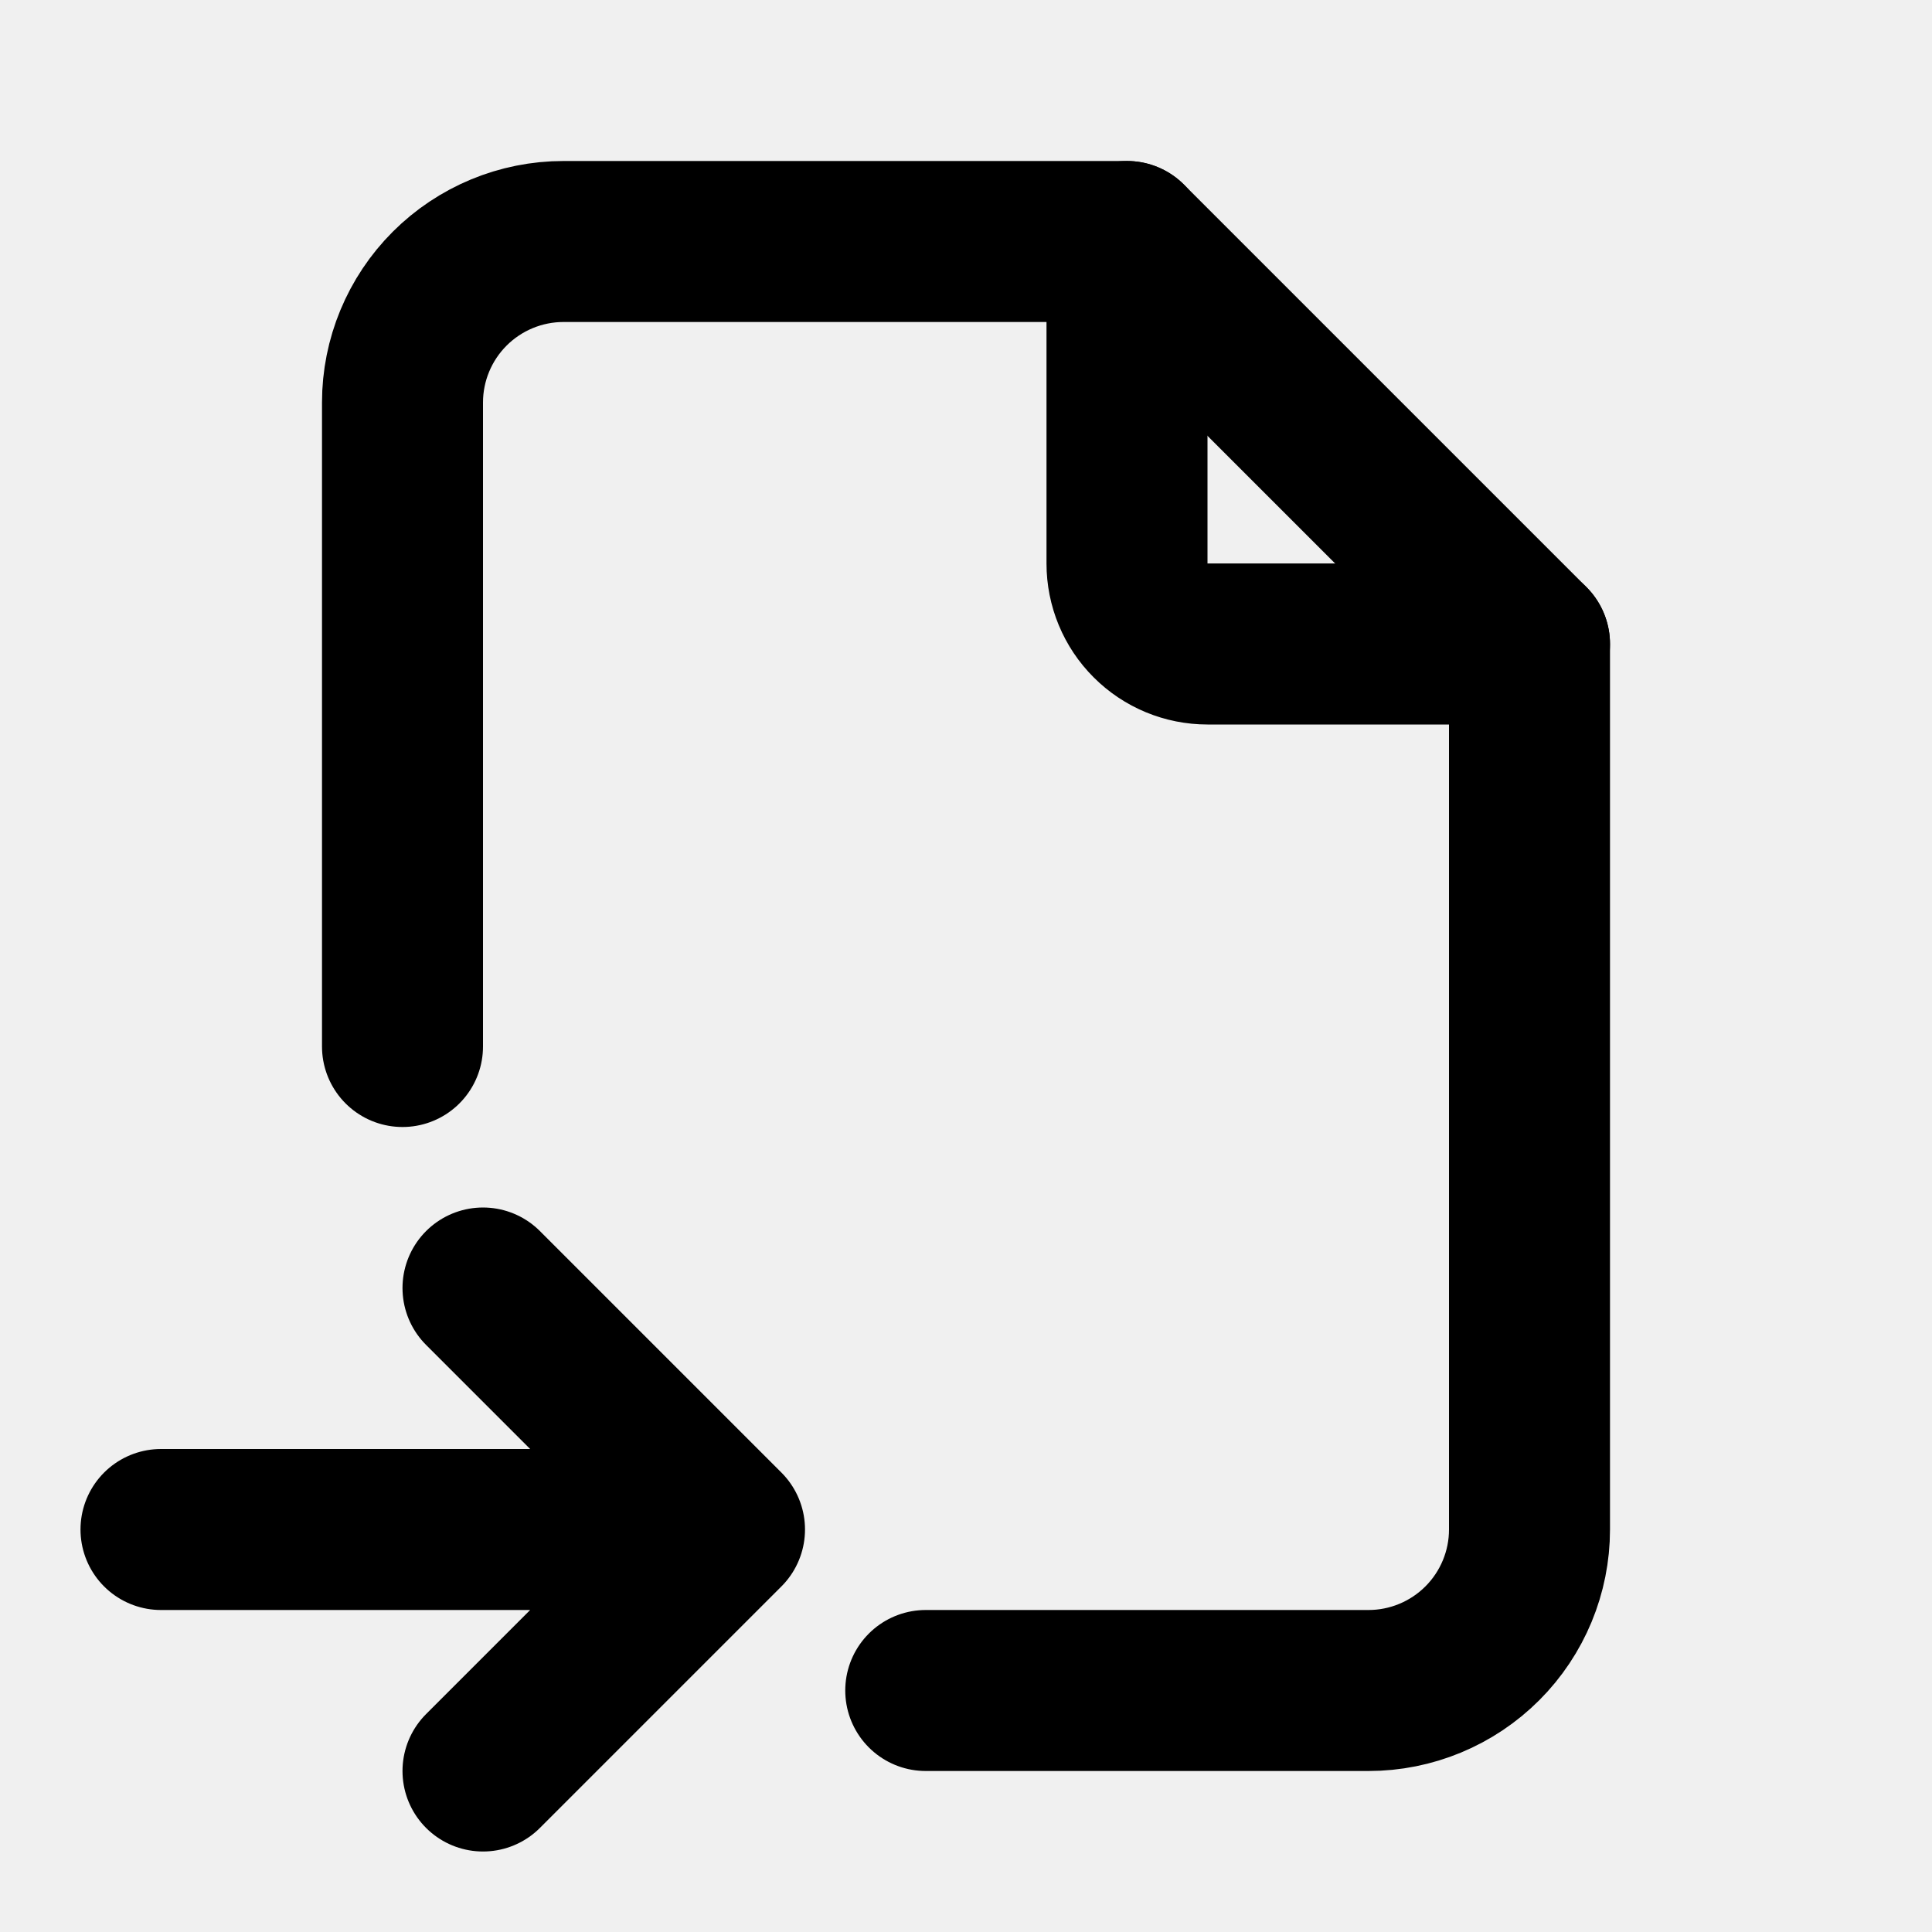
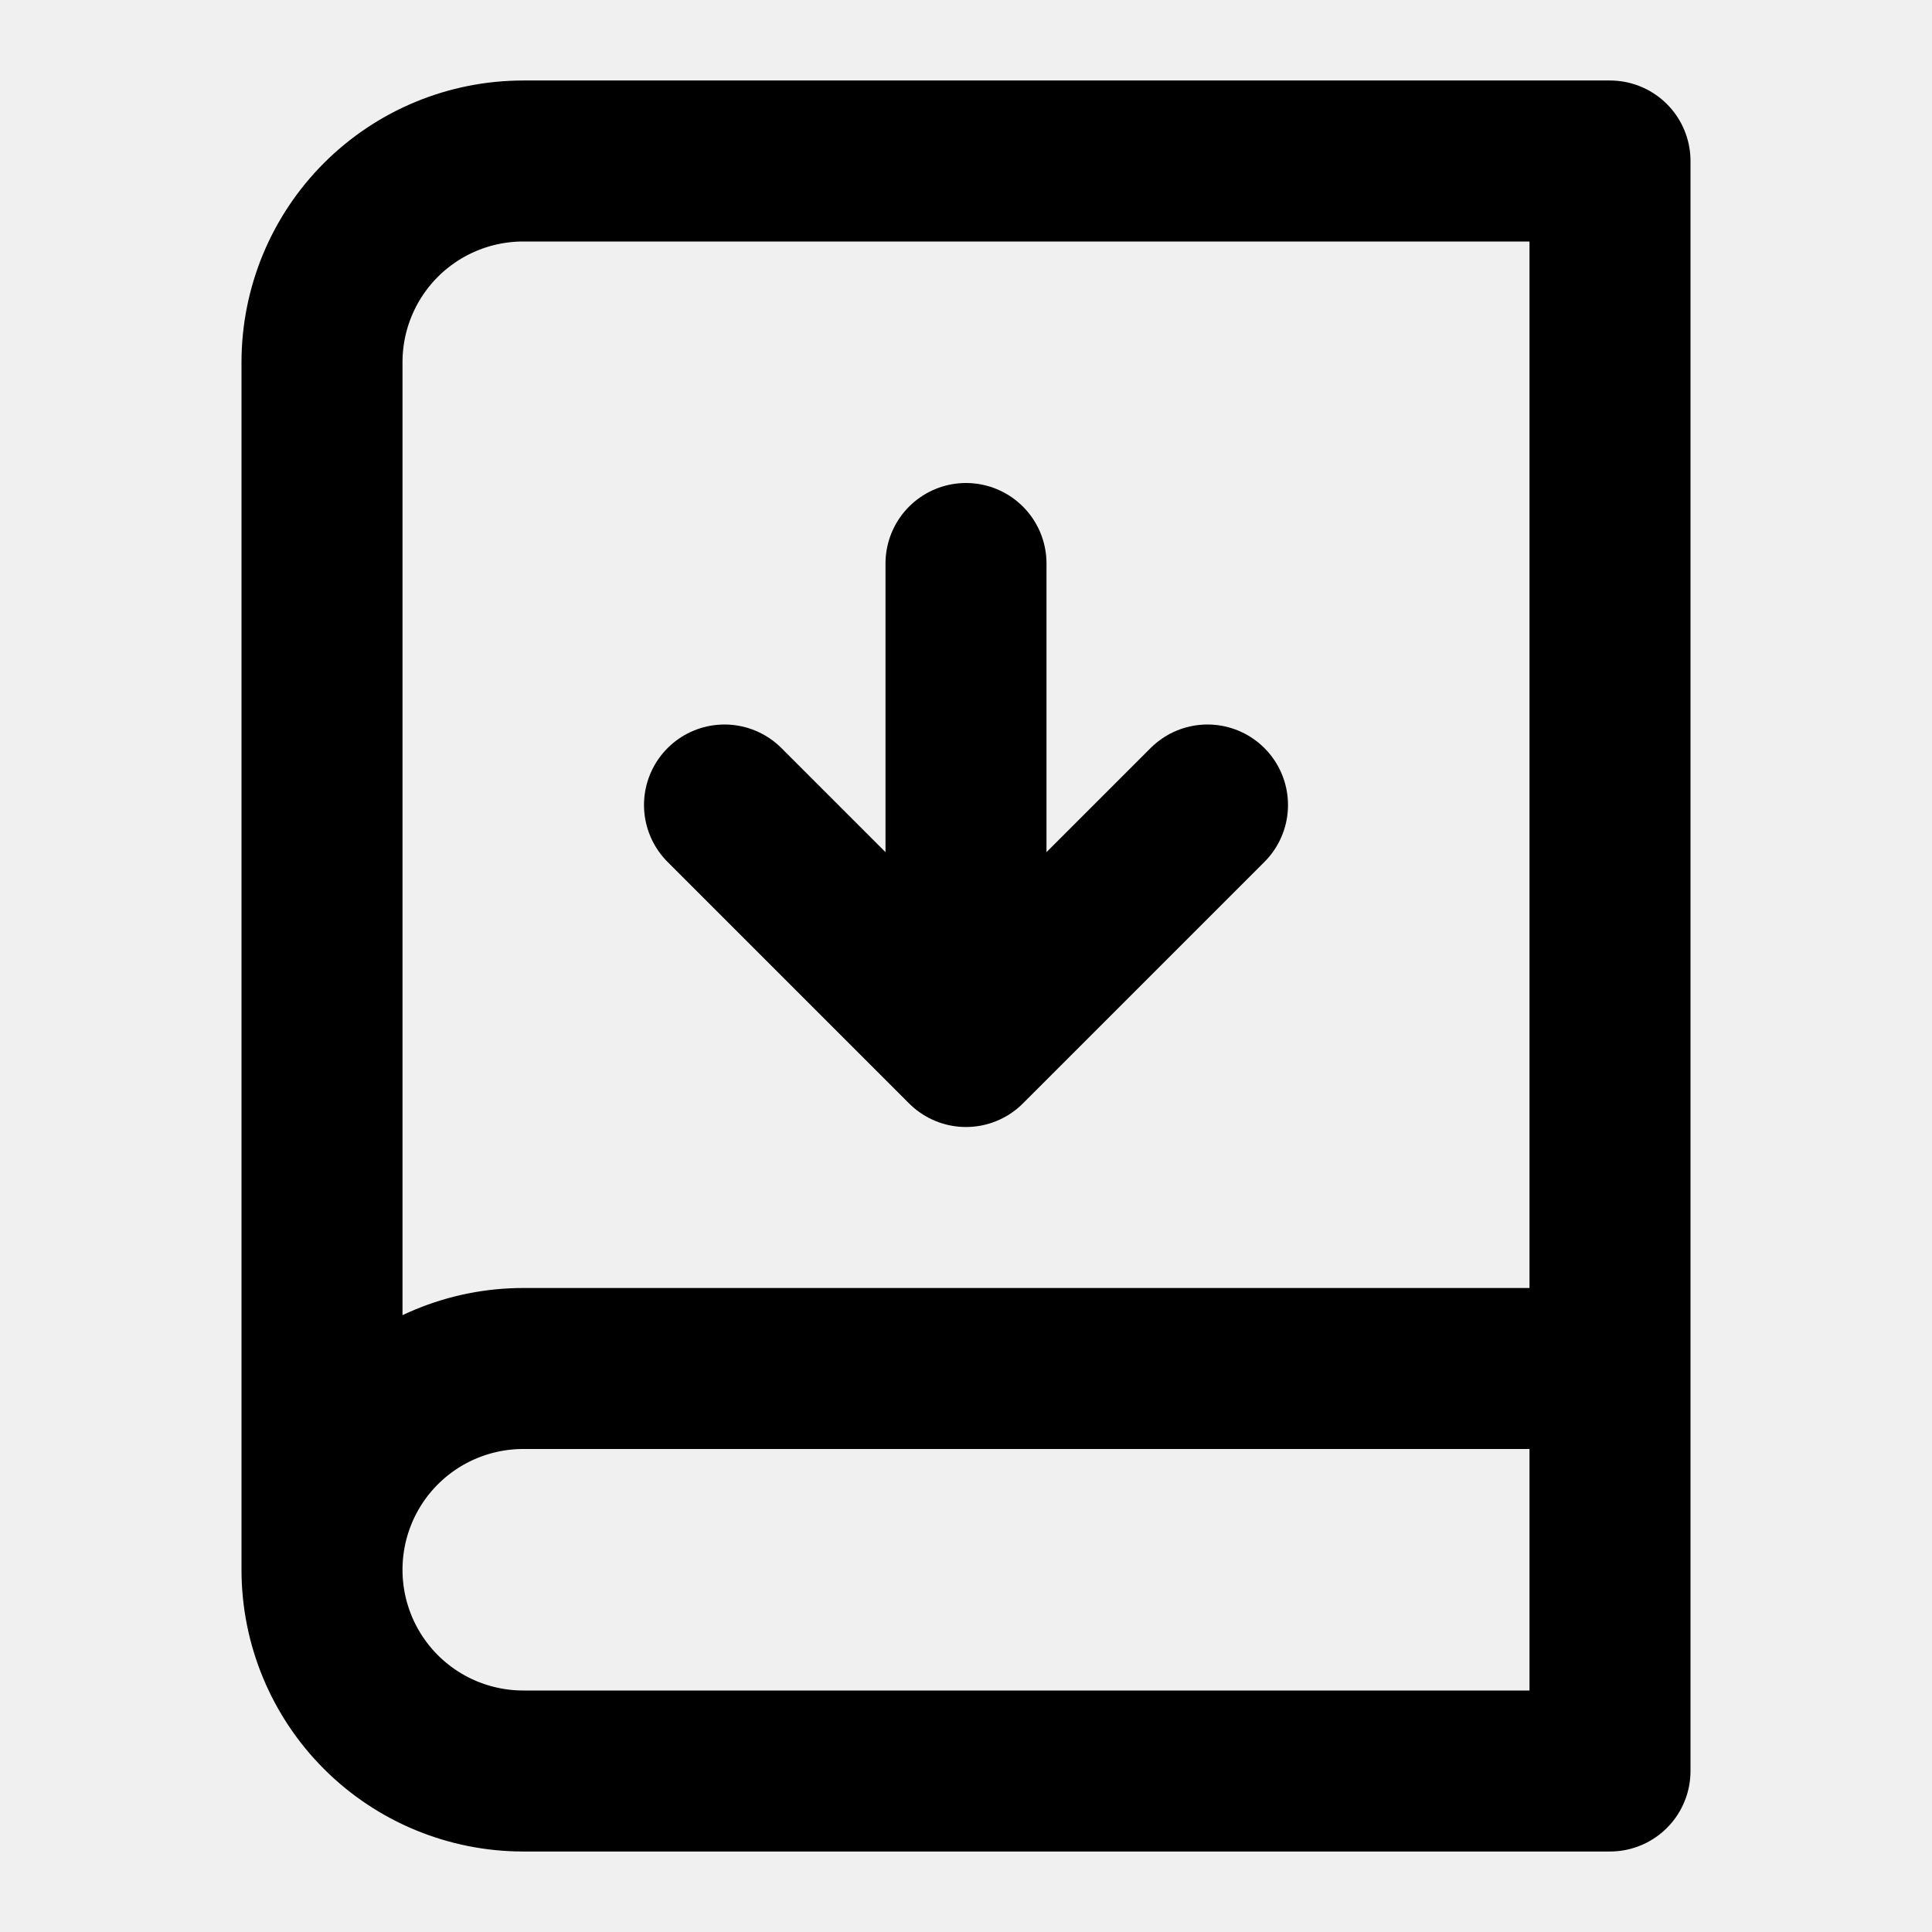
<svg xmlns="http://www.w3.org/2000/svg" width="24" height="24" viewBox="0 0 24 24" fill="none">
-   <g clip-path="url(#clip0_4443_99)">
-     <path d="M14 3V7C14 7.265 14.105 7.52 14.293 7.707C14.48 7.895 14.735 8 15 8H19" stroke="currentColor" stroke-width="2" stroke-linecap="round" stroke-linejoin="round" />
-     <path d="M5 13V5C5 4.47 5.211 3.961 5.586 3.586C5.961 3.211 6.47 3 7 3H14L19 8V19C19 19.53 18.789 20.039 18.414 20.414C18.039 20.789 17.53 21 17 21H11.5M2 19H9M9 19L6 16M9 19L6 22" stroke="currentColor" stroke-width="2" stroke-linecap="round" stroke-linejoin="round" />
-   </g>
-   <defs>
-     <clipPath id="clip0_4443_99">
-       <rect width="24" height="24" fill="white" />
-     </clipPath>
-   </defs>
+   <path d="M4 19.5V4.5C4 3.837 4.263 3.201 4.732 2.732C5.201 2.263 5.837 2 6.5 2H20V22H6.5C5.837 22 5.201 21.737 4.732 21.268C4.263 20.799 4 20.163 4 19.5ZM4 19.5C4 18.837 4.263 18.201 4.732 17.732C5.201 17.263 5.837 17 6.5 17H20M12 13V7M15 10L12 13L9 10" stroke="currentColor" stroke-width="2" stroke-linecap="round" stroke-linejoin="round" />
</svg>
